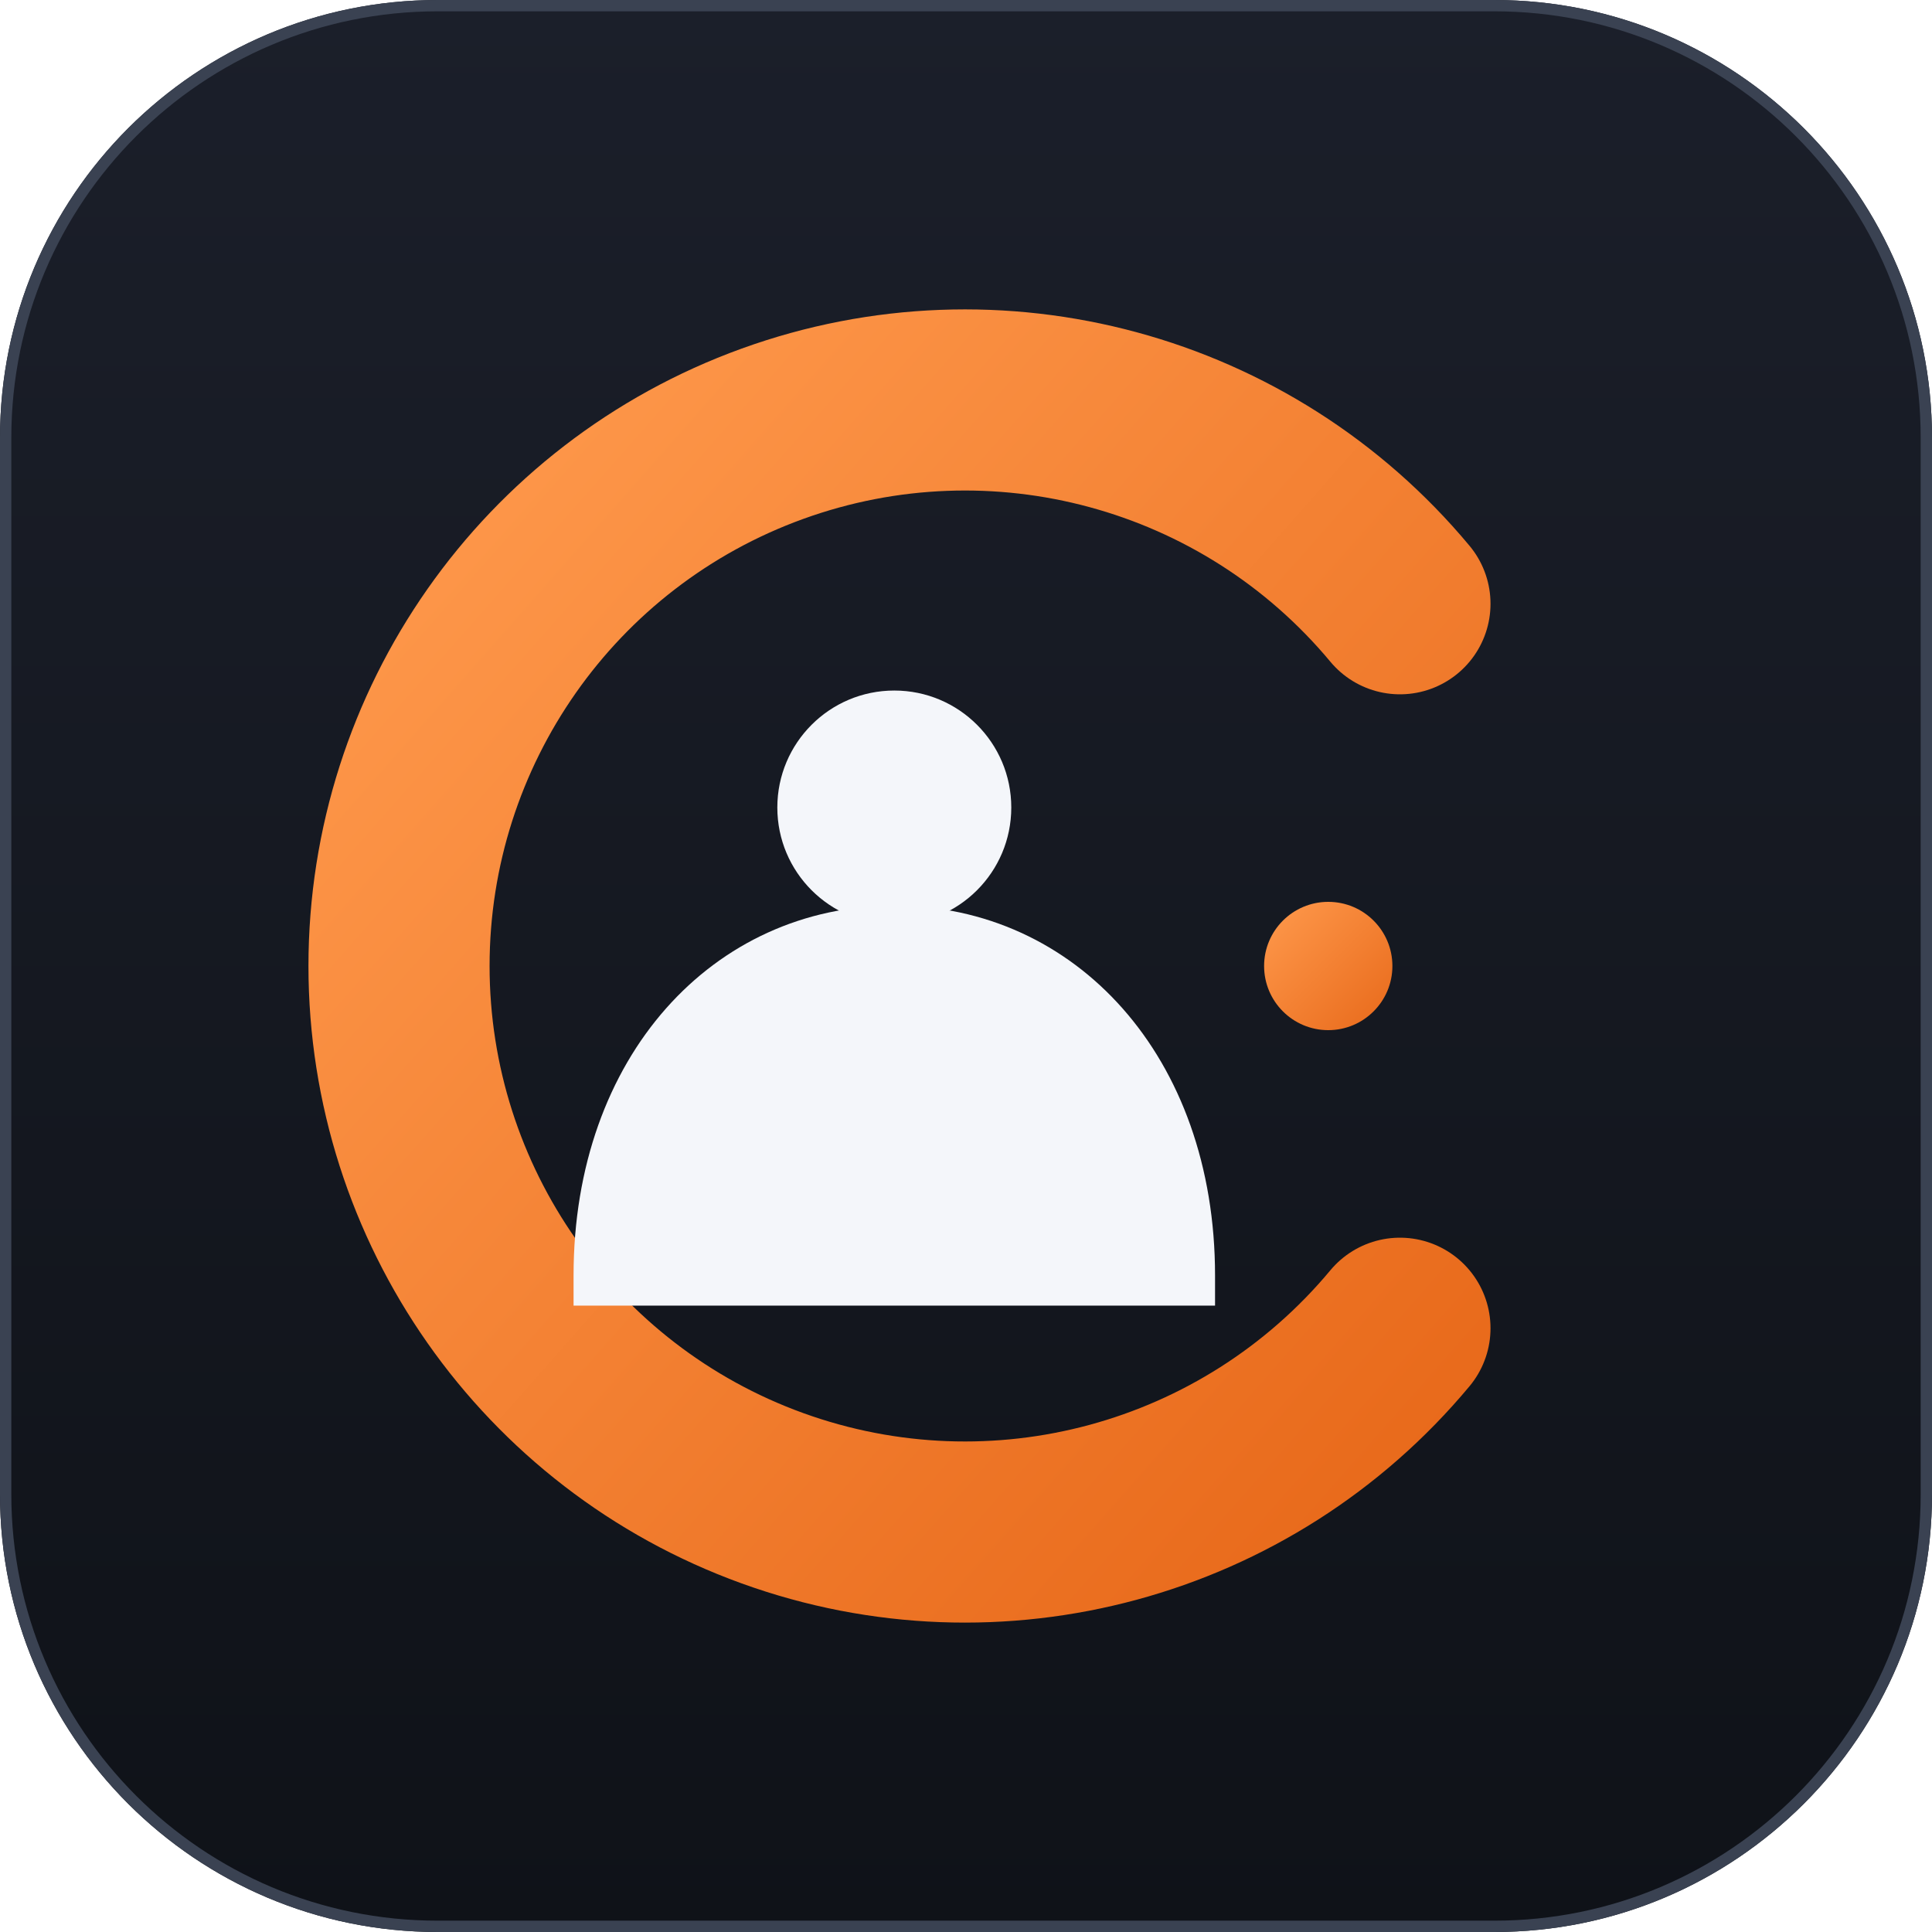
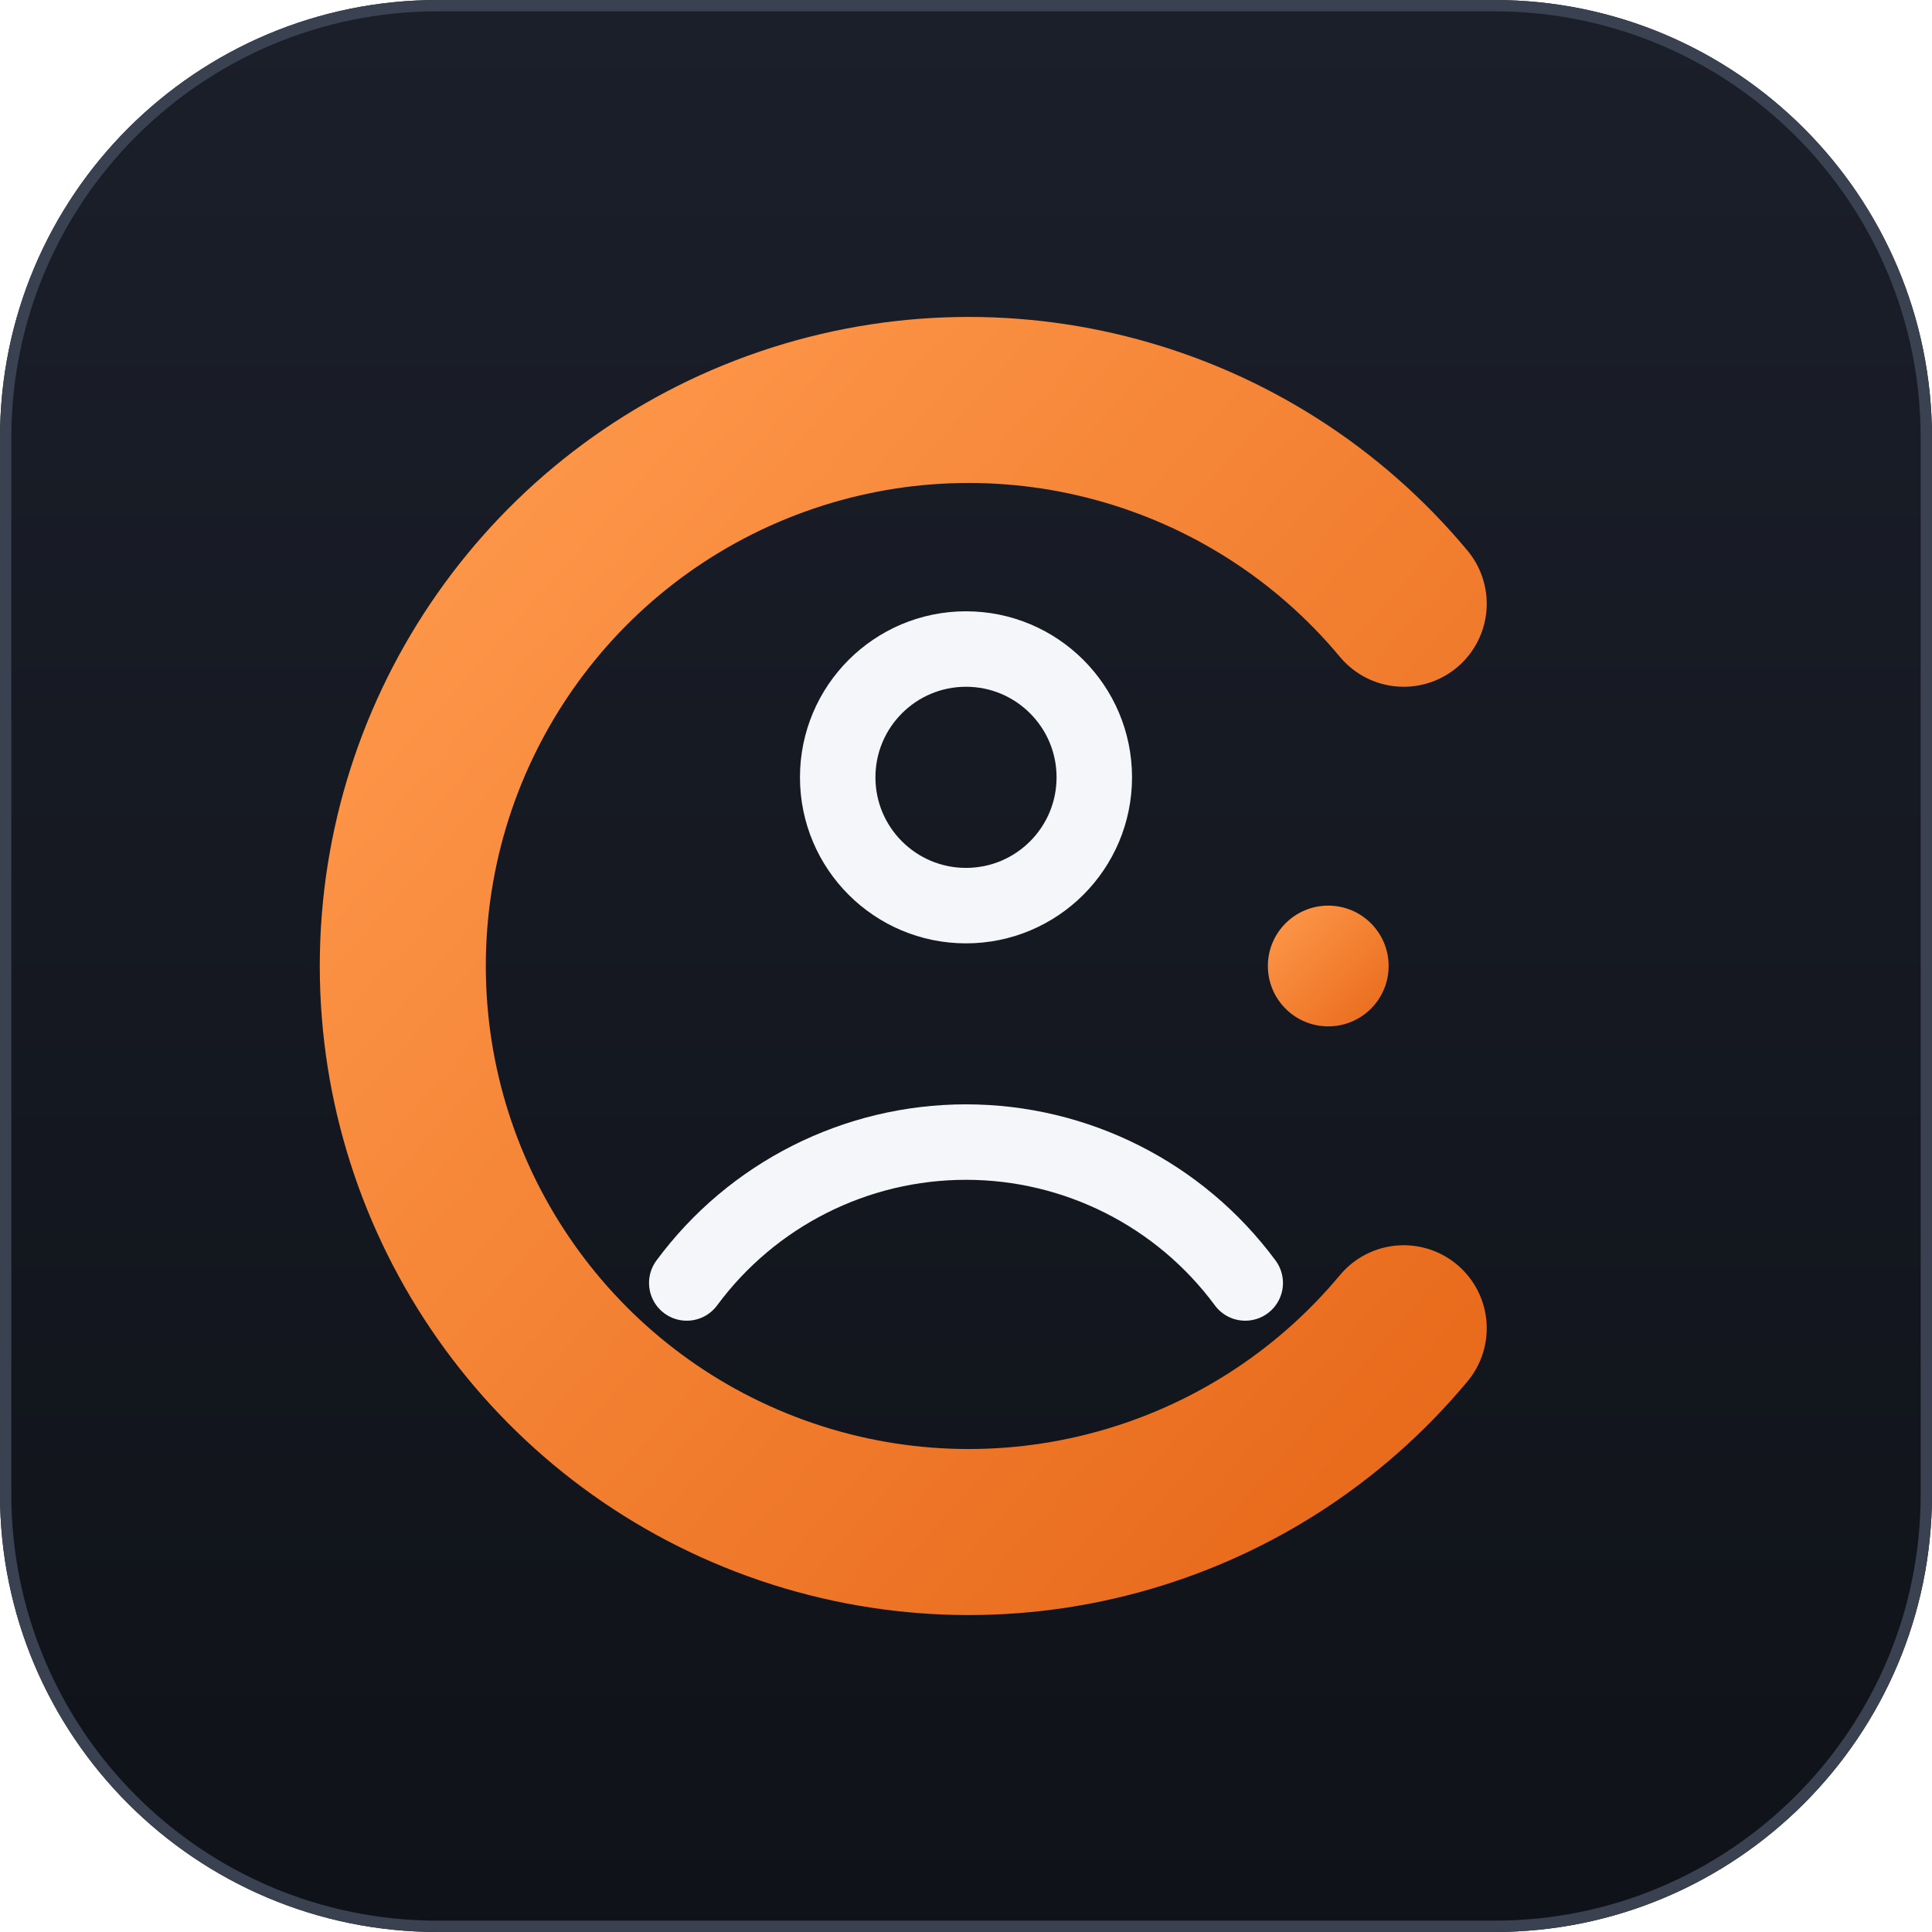
<svg xmlns="http://www.w3.org/2000/svg" viewBox="0 0 512 512" width="512" height="512">
  <defs>
    <linearGradient id="bg" x1="0" y1="0" x2="0" y2="1">
      <stop offset="0" stop-color="#1b1f2a" />
      <stop offset="1" stop-color="#0f1218" />
    </linearGradient>
    <linearGradient id="o" x1="0" y1="0" x2="1" y2="1">
      <stop offset="0" stop-color="#ff9a4d" />
      <stop offset="1" stop-color="#e8691a" />
    </linearGradient>
  </defs>
  <rect width="512" height="512" rx="116" fill="url(#bg)" />
  <rect x="1.5" y="1.5" width="509" height="509" rx="114.5" fill="none" stroke="#3a4252" stroke-width="3" />
-   <path d="M371 160 A150 150 0 1 0 371 352" fill="none" stroke="url(#o)" stroke-width="48" stroke-linecap="round" />
-   <circle cx="352" cy="256" r="17" fill="url(#o)" />
-   <circle cx="237" cy="214" r="31" fill="#f4f6fa" />
-   <path d="M152 338 C152 280 189 240 237 240 C285 240 322 280 322 338 L322 346 L152 346 Z" fill="#f4f6fa" />
+   <path d="M372 160 A150 150 0 1 0 372 352" fill="none" stroke="url(#o)" stroke-width="44" stroke-linecap="round" />
+   <circle cx="352" cy="256" r="16" fill="url(#o)" />
+   <circle cx="256" cy="206" r="34" fill="none" stroke="#f4f6fa" stroke-width="20" />
+   <path d="M182 340 A92 92 0 0 1 330 340" fill="none" stroke="#f4f6fa" stroke-width="20" stroke-linecap="round" />
</svg>
